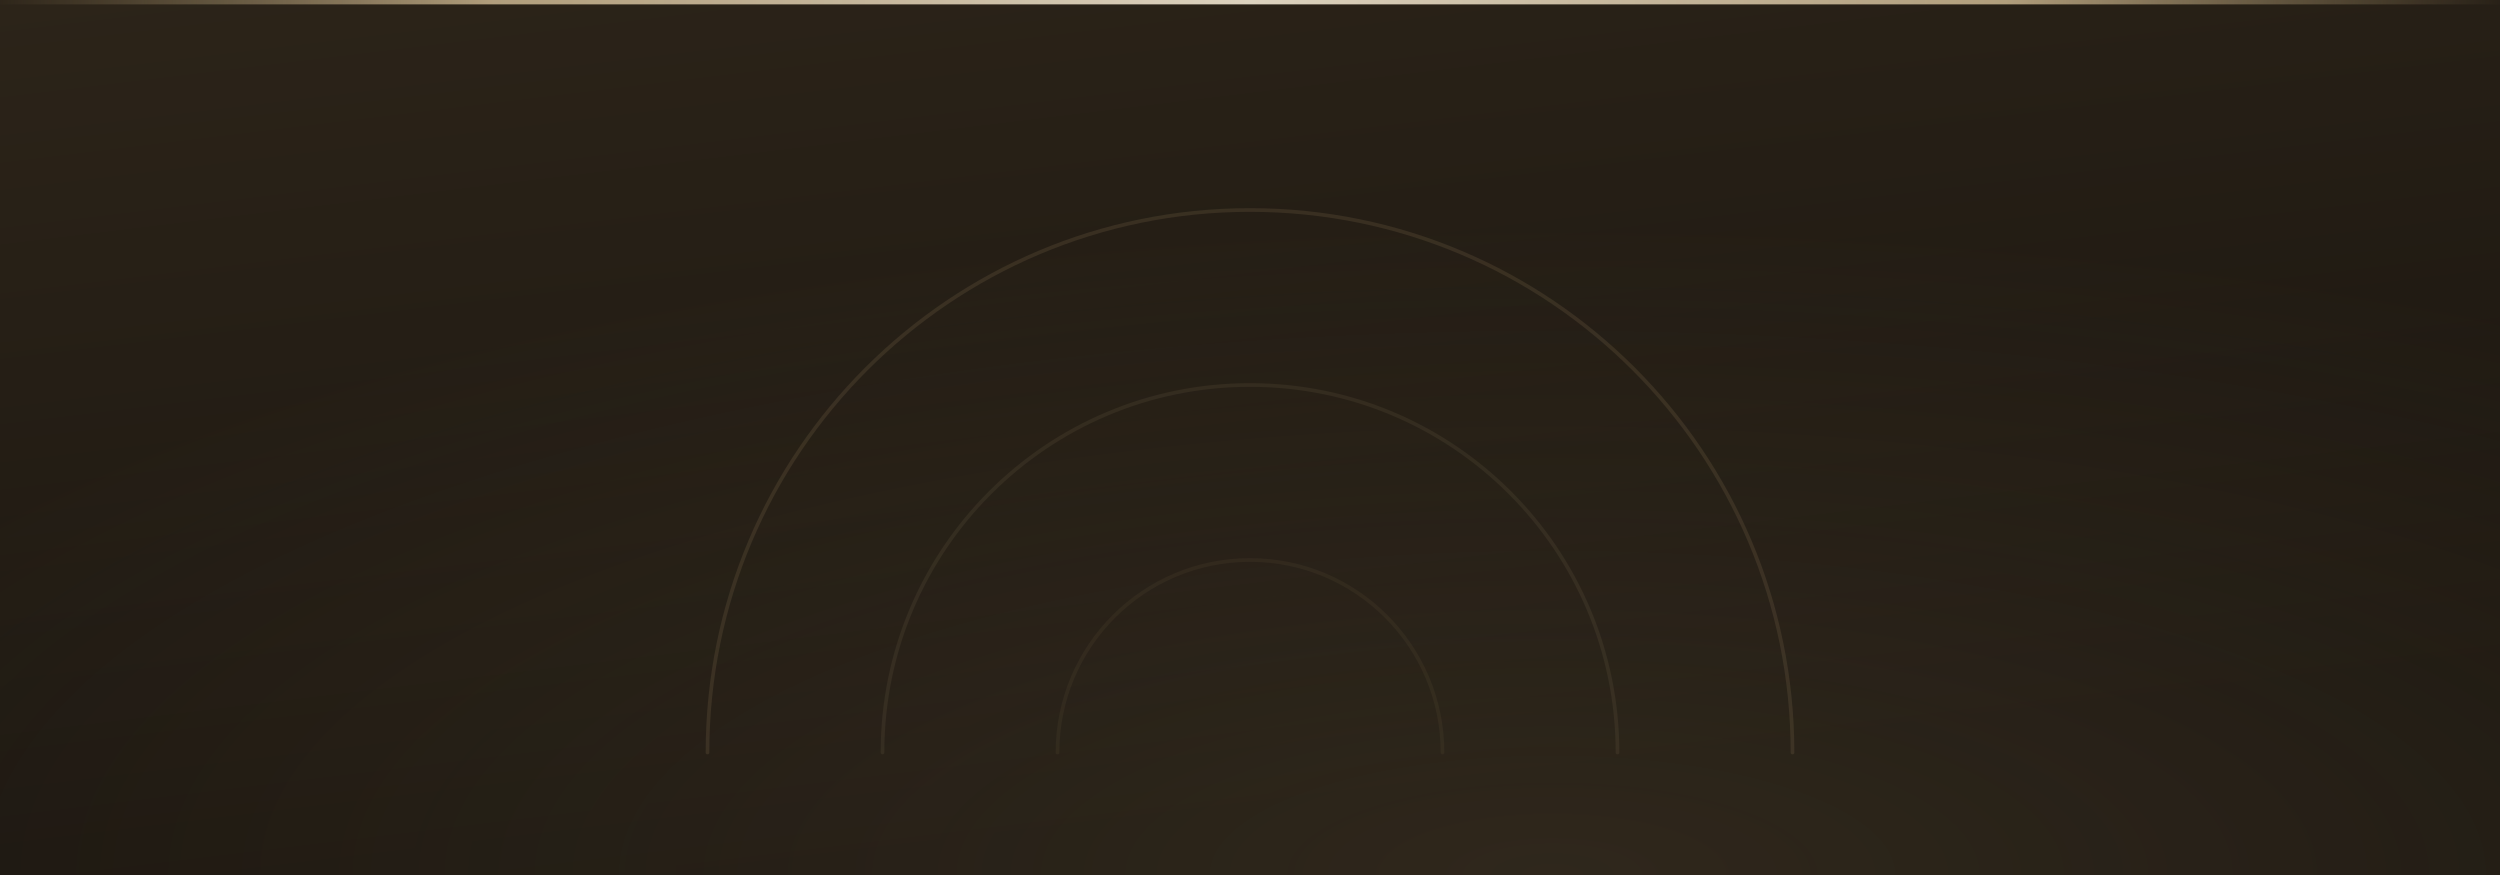
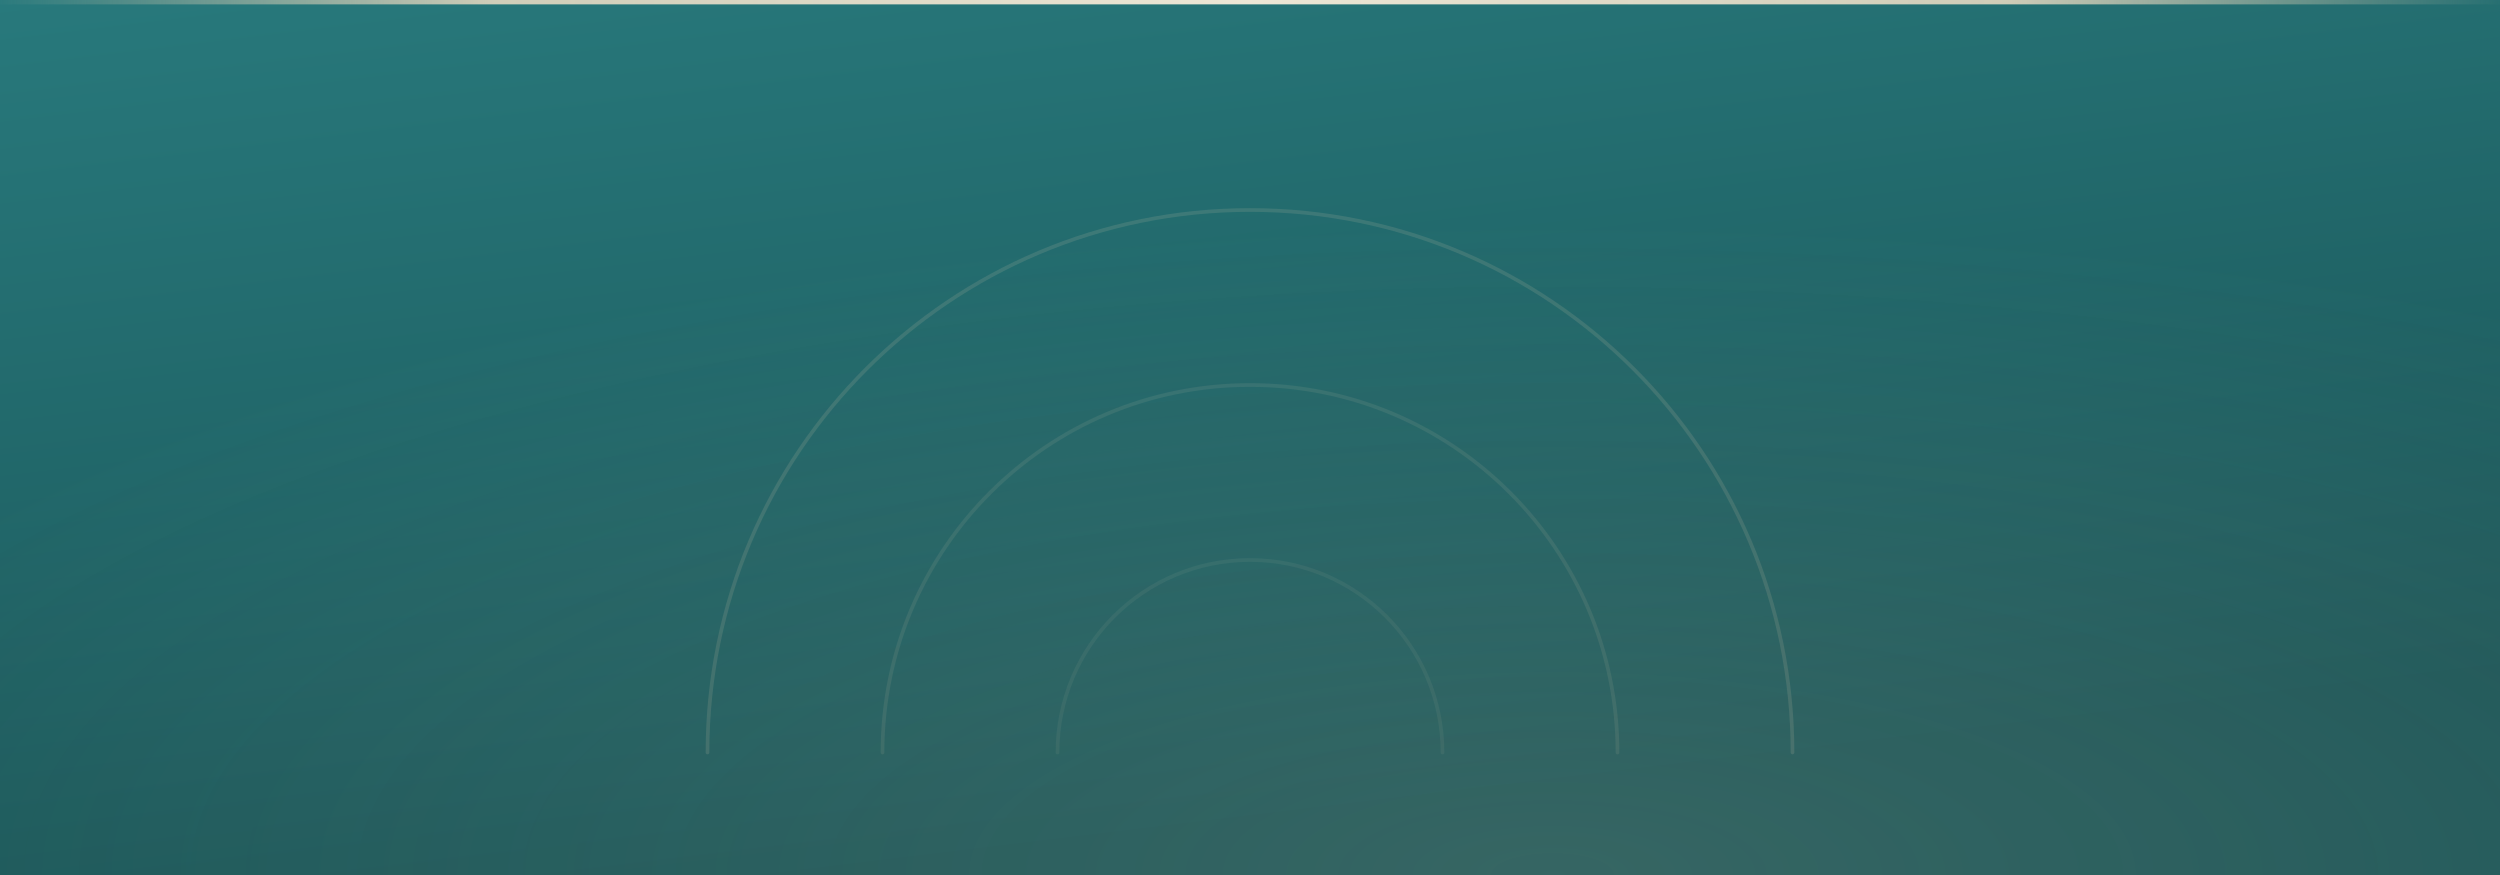
<svg xmlns="http://www.w3.org/2000/svg" viewBox="0 0 2000 700" width="2000" height="700" role="img" aria-label="Banner · Cursos — fotografia a definir">
  <defs>
    <linearGradient id="g" x1="0" y1="0" x2="0.35" y2="1">
-       <stop offset="0" stop-color="#2C2419" />
-       <stop offset="1" stop-color="#1A150F" />
+       <stop offset="0" stop-color="#28797C" />
+       <stop offset="1" stop-color="#1A5557" />
    </linearGradient>
    <radialGradient id="brasa" cx="0.62" cy="1" r="0.75">
-       <stop offset="0" stop-color="#B29A6E" stop-opacity="0.14" />
-       <stop offset="0.55" stop-color="#B29A6E" stop-opacity="0.06" />
-       <stop offset="1" stop-color="#B29A6E" stop-opacity="0" />
+       <stop offset="0" stop-color="#E2CDB0" stop-opacity="0.14" />
+       <stop offset="0.55" stop-color="#E2CDB0" stop-opacity="0.06" />
+       <stop offset="1" stop-color="#E2CDB0" stop-opacity="0" />
    </radialGradient>
    <linearGradient id="aresta" x1="0" y1="0" x2="1" y2="0">
-       <stop offset="0" stop-color="#B29A6E" stop-opacity="0" />
-       <stop offset="0.2" stop-color="#C9B48E" stop-opacity="0.85" />
-       <stop offset="0.5" stop-color="#E6DCC8" stop-opacity="0.95" />
-       <stop offset="0.8" stop-color="#C9B48E" stop-opacity="0.85" />
-       <stop offset="1" stop-color="#B29A6E" stop-opacity="0" />
+       <stop offset="0" stop-color="#E2CDB0" stop-opacity="0" />
+       <stop offset="0.2" stop-color="#EEDDC4" stop-opacity="0.85" />
+       <stop offset="0.5" stop-color="#F8EDDB" stop-opacity="0.95" />
+       <stop offset="0.8" stop-color="#EEDDC4" stop-opacity="0.85" />
+       <stop offset="1" stop-color="#E2CDB0" stop-opacity="0" />
    </linearGradient>
  </defs>
  <rect width="2000" height="700" fill="url(#g)" />
  <rect width="2000" height="700" fill="url(#brasa)" />
-   <g fill="none" stroke="#B29A6E" stroke-linecap="round">
+   <g fill="none" stroke="#E2CDB0" stroke-linecap="round">
    <path d="M566.0 602.0 a 434.0 434.0 0 0 1 868.0 0" stroke-opacity="0.14" stroke-width="2.94" />
    <path d="M706.0 602.0 a 294.0 294.0 0 0 1 588.0 0" stroke-opacity="0.10" stroke-width="2.94" />
    <path d="M846.0 602.0 a 154.0 154.0 0 0 1 308.0 0" stroke-opacity="0.07" stroke-width="2.94" />
  </g>
  <rect x="0" y="0" width="2000" height="3.5" fill="url(#aresta)" />
</svg>
